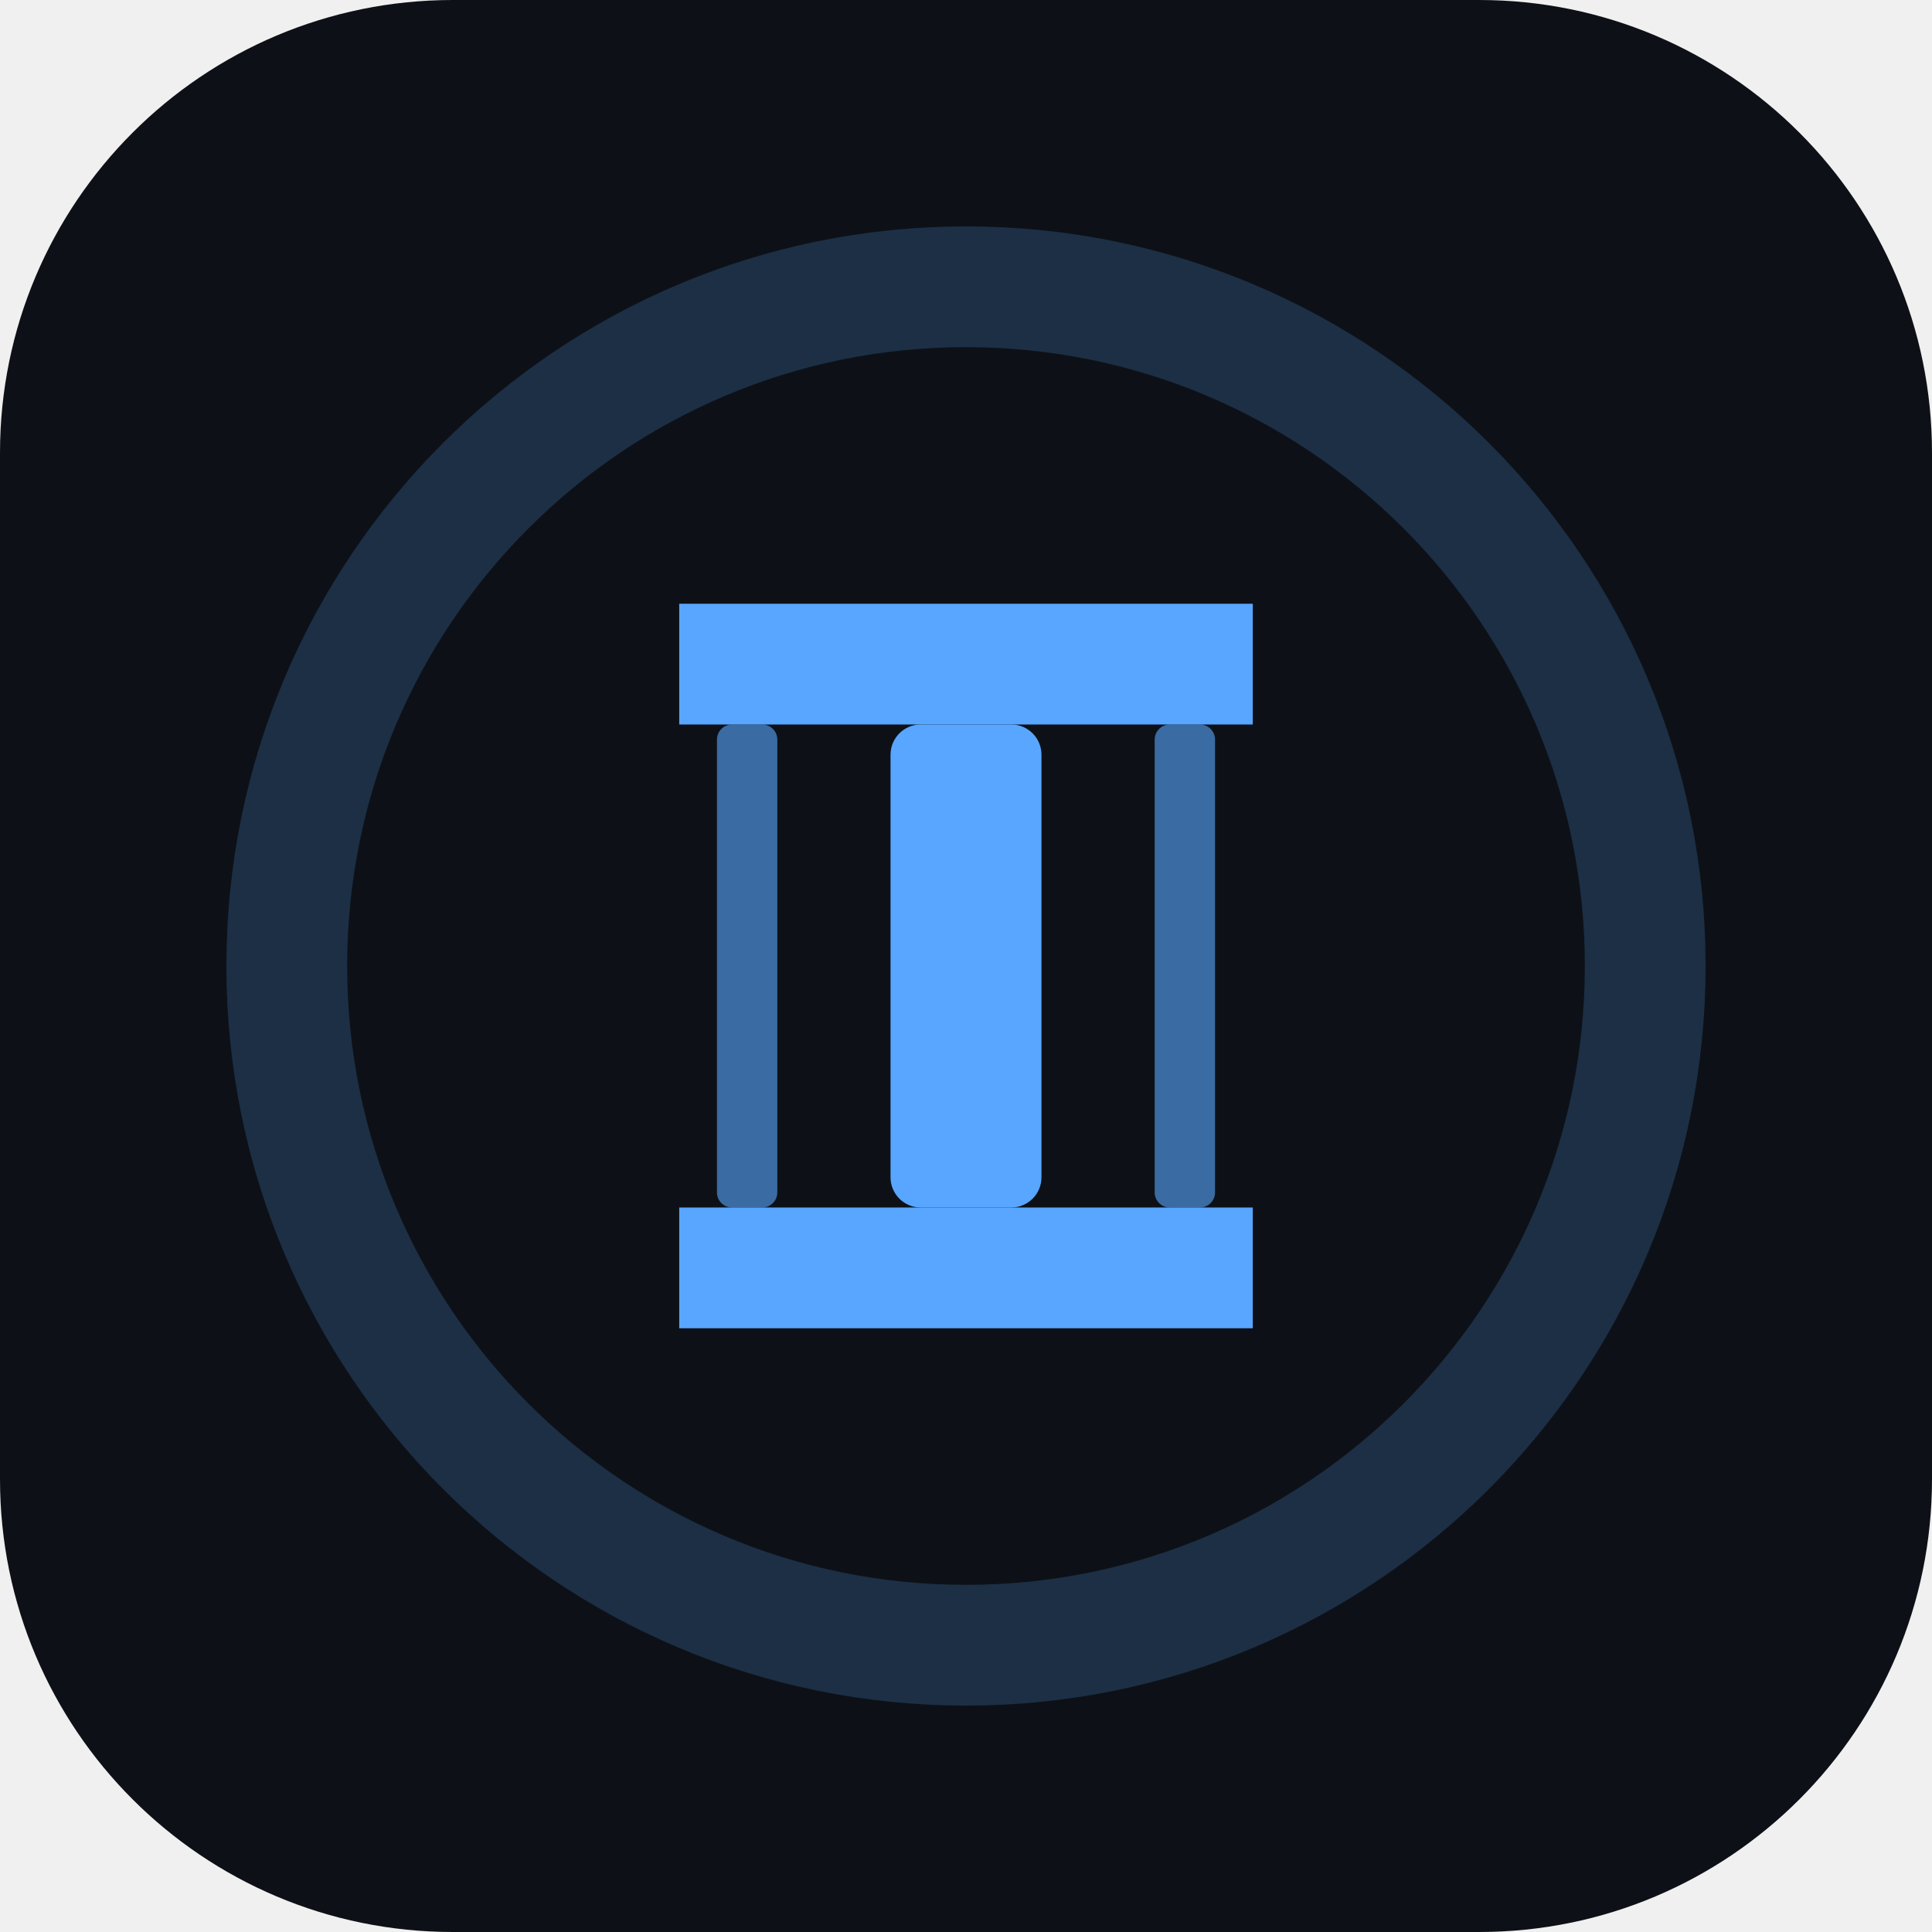
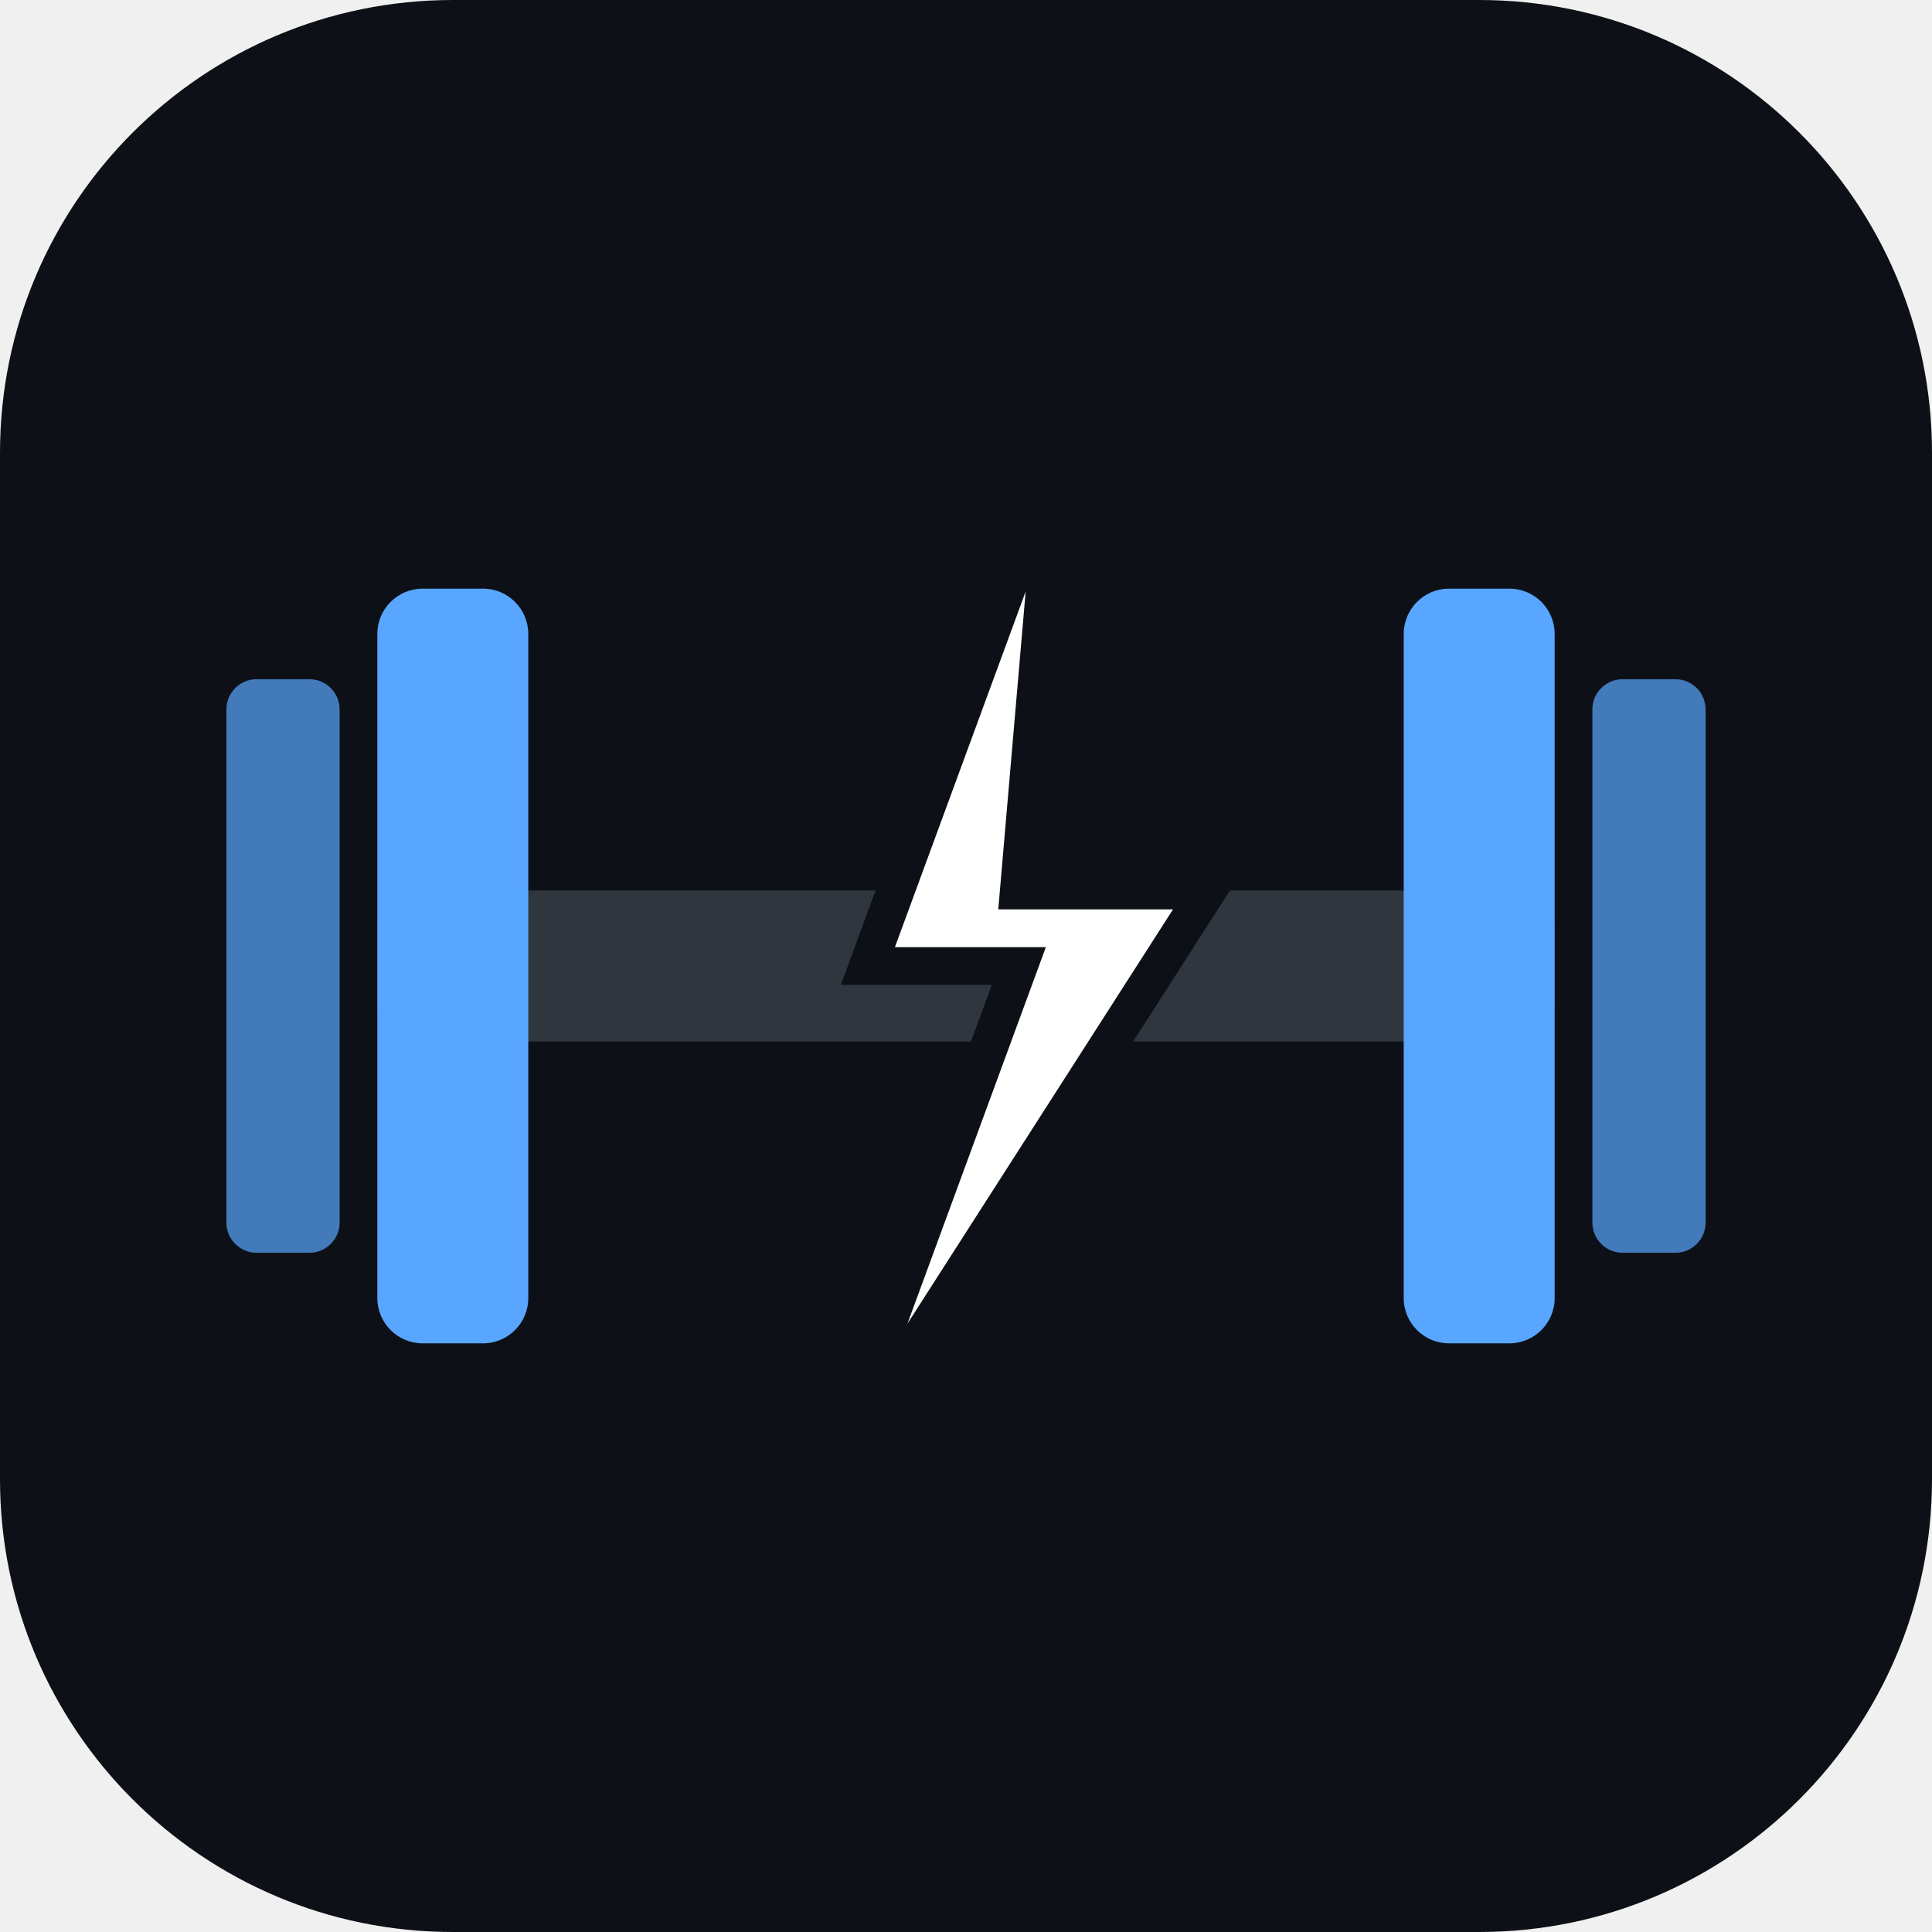
<svg xmlns="http://www.w3.org/2000/svg" viewBox="0 0 512 512">
  <rect width="512" height="512" rx="120" fill="#0d1117" />
-   <circle cx="256" cy="256" r="180" stroke="#58a6ff" stroke-width="32" fill="none" opacity="0.2" />
-   <path d="M180 160h152v32h-152zM180 320h152v32h-152z" fill="#58a6ff" />
-   <rect x="236" y="192" width="40" height="128" rx="8" fill="#58a6ff" />
-   <rect x="190" y="192" width="16" height="128" rx="4" fill="#58a6ff" opacity="0.6" />
-   <rect x="306" y="192" width="16" height="128" rx="4" fill="#58a6ff" opacity="0.6" />
+   <rect x="100" y="236" width="312" height="40" rx="10" fill="#30363d" />
+   <rect x="100" y="156" width="40" height="200" rx="12" fill="#58a6ff" />
+   <rect x="60" y="180" width="30" height="152" rx="8" fill="#58a6ff" opacity="0.7" />
+   <rect x="372" y="156" width="40" height="200" rx="12" fill="#58a6ff" />
+   <rect x="422" y="180" width="30" height="152" rx="8" fill="#58a6ff" opacity="0.7" />
+   <path d="M280 120 L230 256 H270 L220 392 L320 236 H270 Z" fill="#ffffff" stroke="#0d1117" stroke-width="10" />
</svg>
